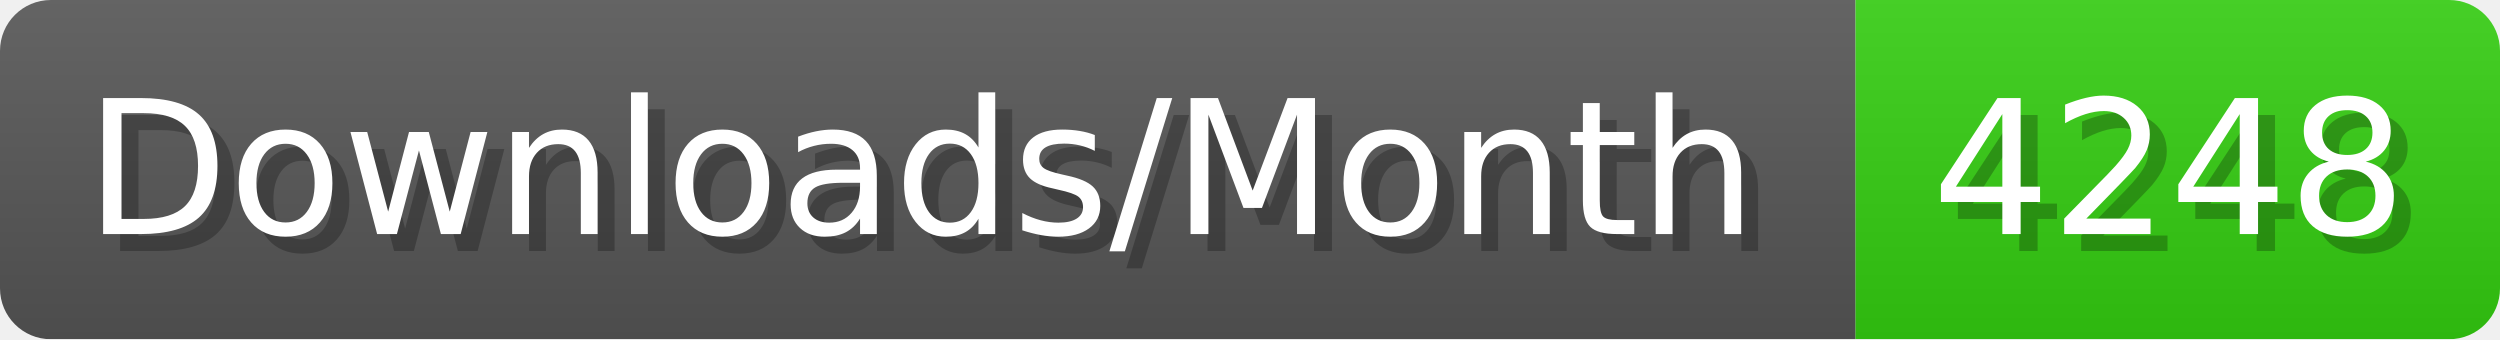
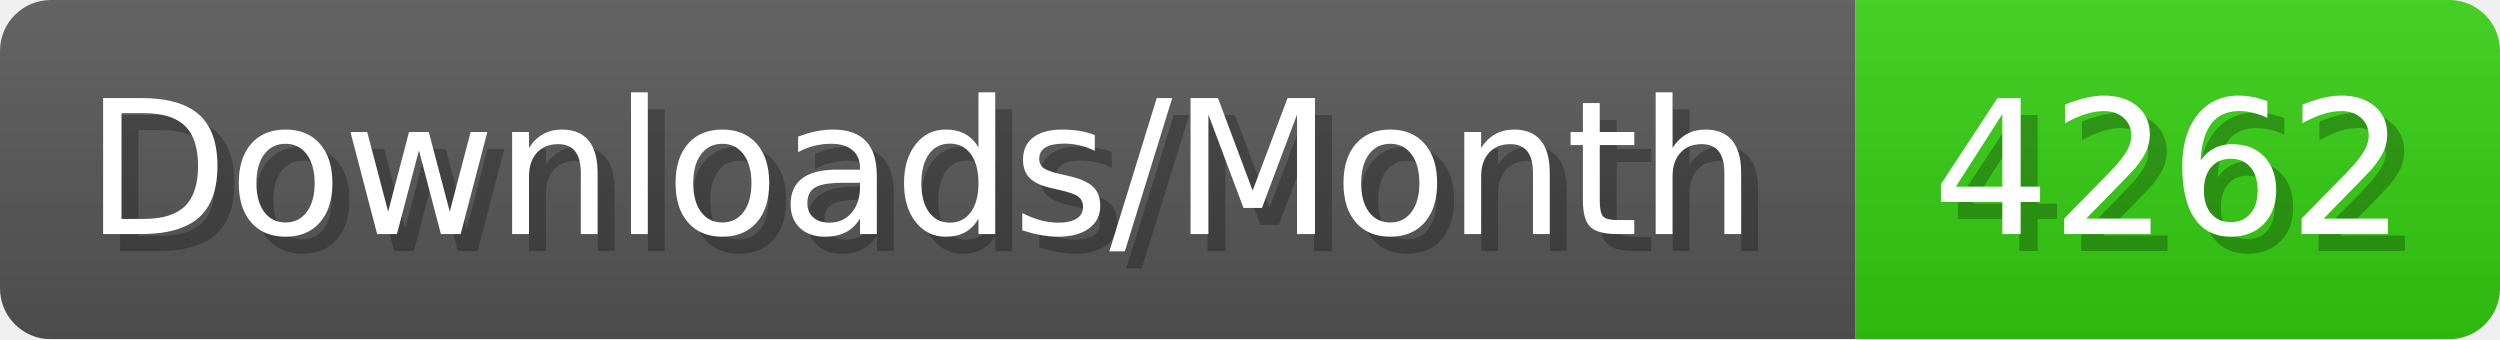
- <svg xmlns="http://www.w3.org/2000/svg" width="147.4" height="20" viewBox="0 0 1474 200" role="img" aria-label="Downloads/Month: 4248">
+ <svg xmlns="http://www.w3.org/2000/svg" width="147.4" height="20" viewBox="0 0 1474 200" role="img" aria-label="Downloads/Month: 4262">
  <linearGradient id="YlXUI" x2="0" y2="100%">
    <stop offset="0" stop-opacity=".1" stop-color="#EEE" />
    <stop offset="1" stop-opacity=".1" />
  </linearGradient>
  <mask id="JHhop">
    <rect width="1474" height="200" rx="30" fill="#FFF" />
  </mask>
  <g mask="url(#JHhop)">
    <rect width="1094" height="200" fill="#555" />
    <rect width="380" height="200" fill="#3C1" x="1094" />
    <rect width="1474" height="200" fill="url(#YlXUI)" />
  </g>
  <g aria-hidden="true" fill="#fff" text-anchor="start" font-family="Verdana,DejaVu Sans,sans-serif" font-size="110">
    <text x="60" y="148" textLength="994" fill="#000" opacity="0.25">Downloads/Month</text>
    <text x="50" y="138" textLength="994">Downloads/Month</text>
-     <text x="1149" y="148" textLength="280" fill="#000" opacity="0.25">4248</text>
-     <text x="1139" y="138" textLength="280">4248</text>
+     <text x="1149" y="148" textLength="280" fill="#000" opacity="0.25">4262</text>
+     <text x="1139" y="138" textLength="280">4262</text>
  </g>
</svg>
